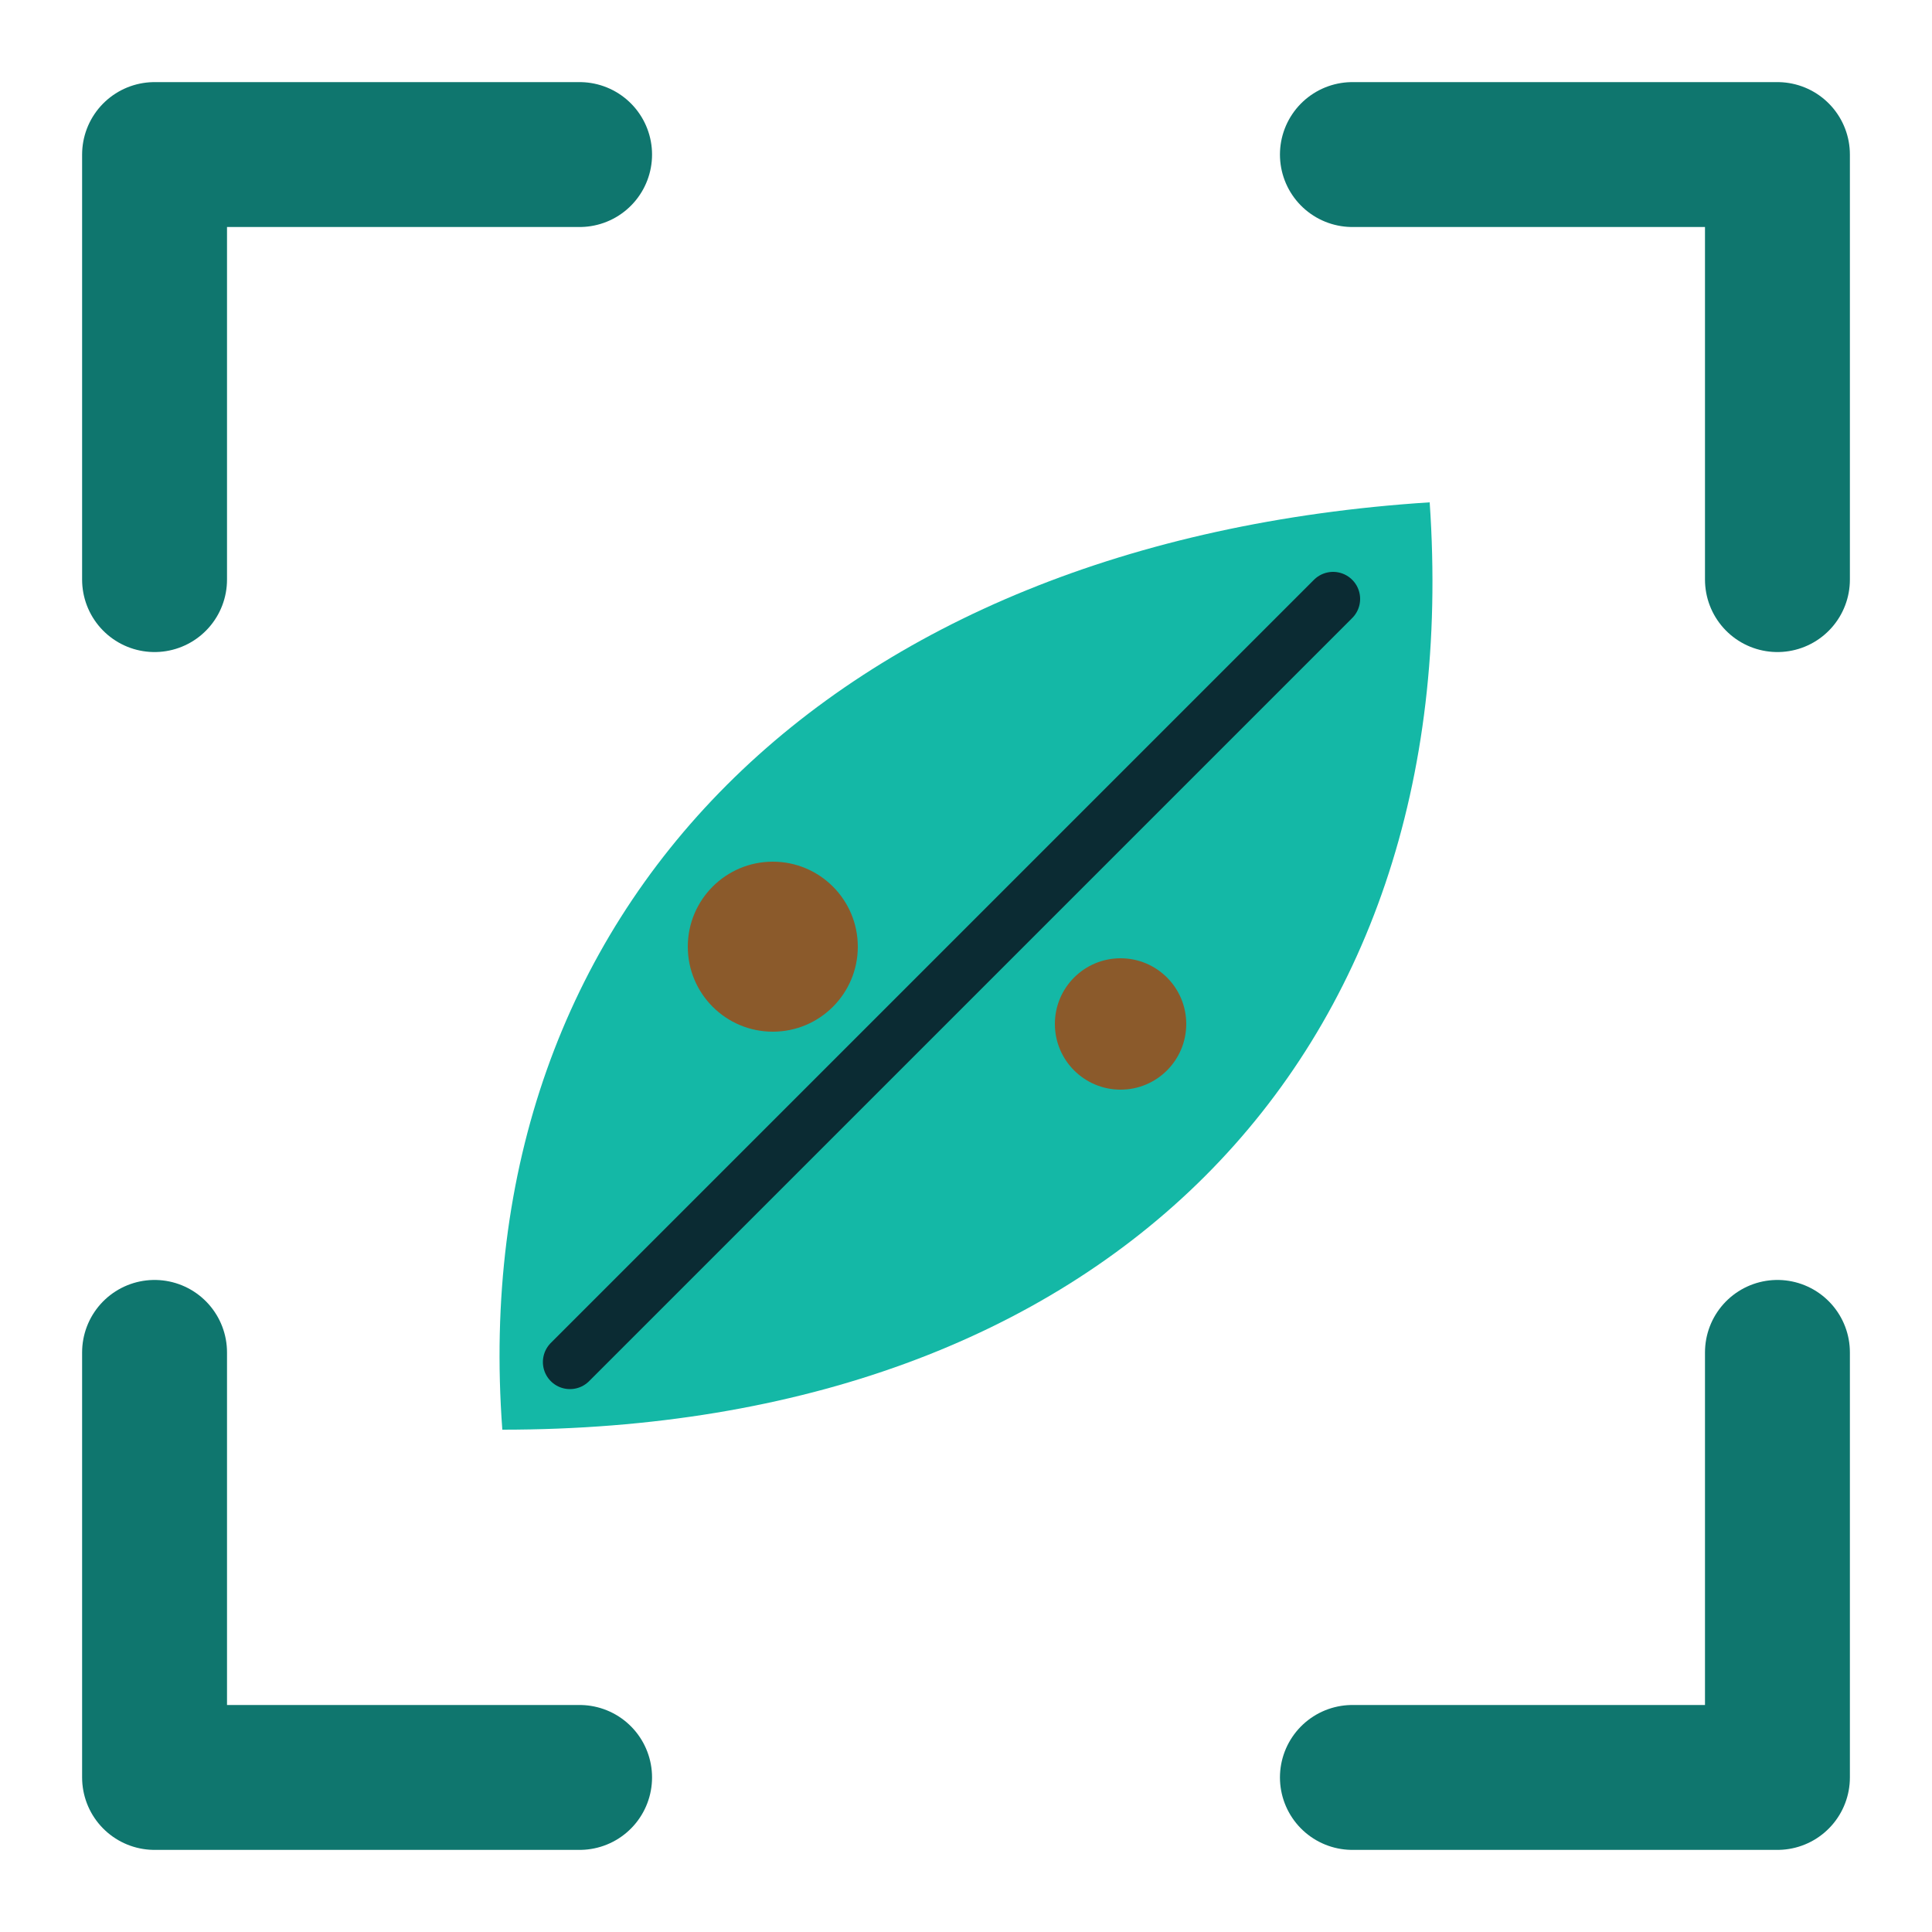
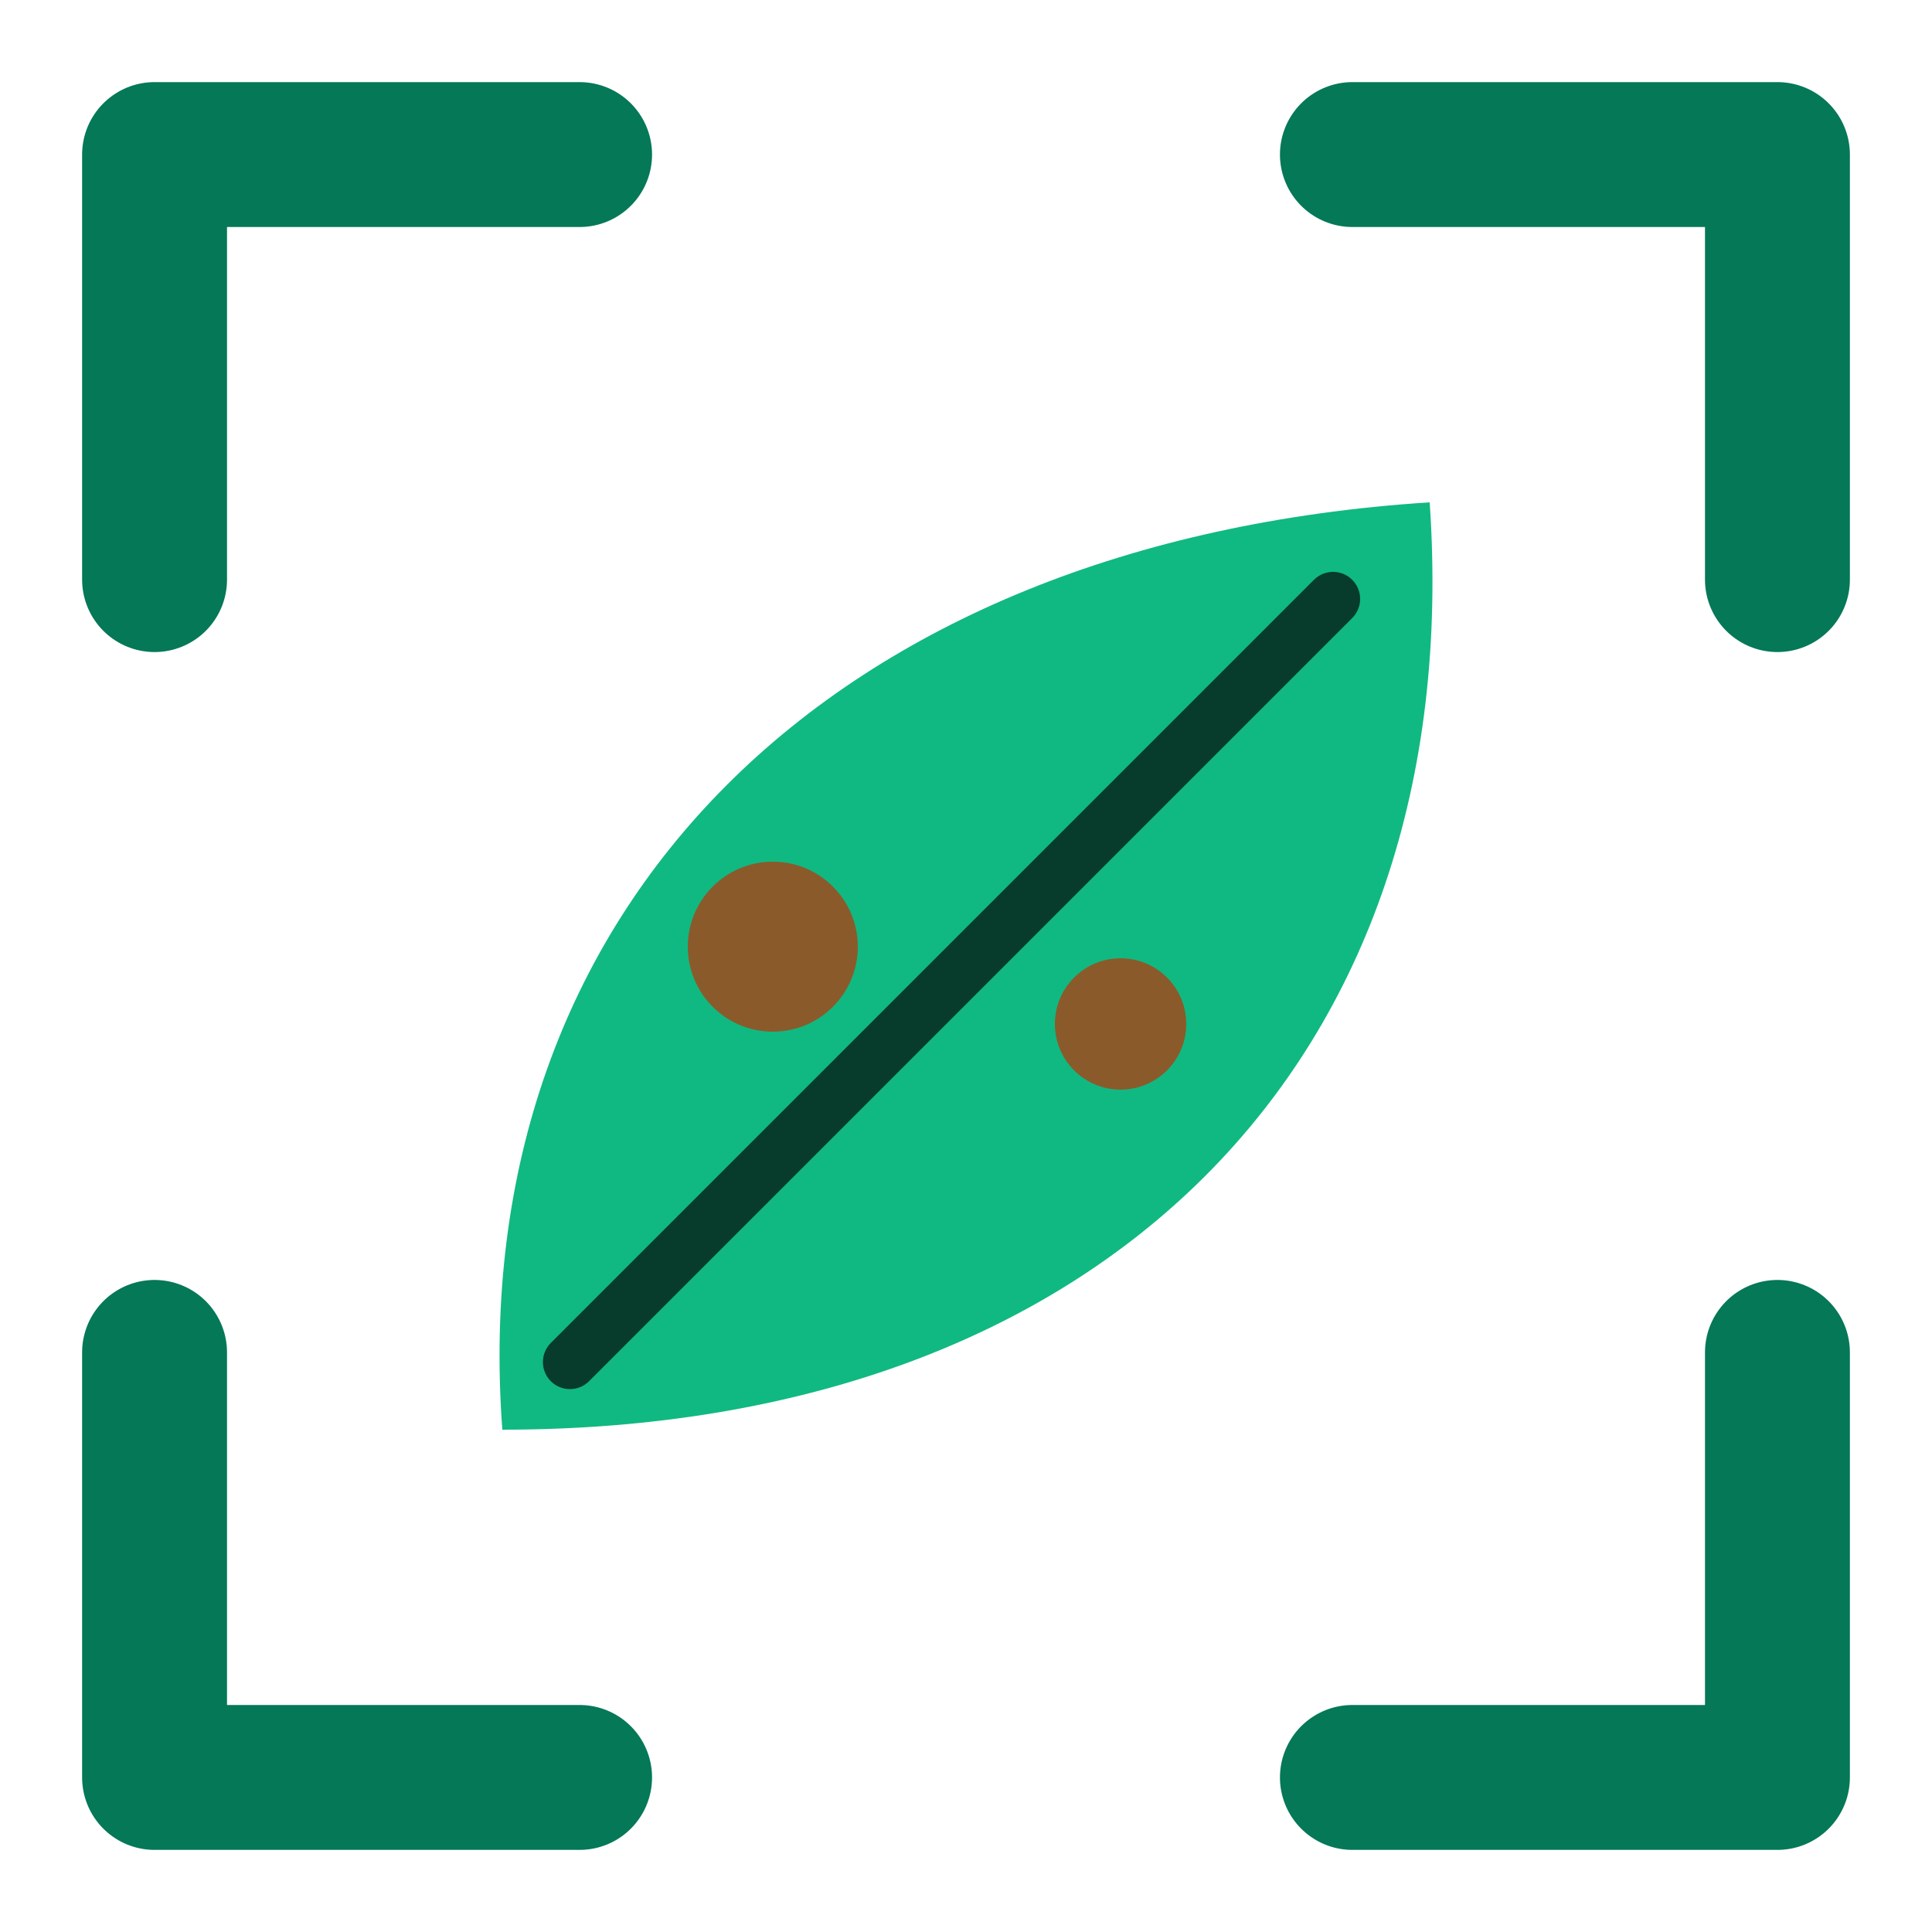
<svg xmlns="http://www.w3.org/2000/svg" viewBox="0 0 100 100" role="img" aria-label="Patra Lens logo">
-   <g fill="none" stroke="#0F766E" stroke-width="7.5" stroke-linecap="round" stroke-linejoin="round">
+   <g fill="none" stroke="#047857" stroke-width="7.5" stroke-linecap="round" stroke-linejoin="round">
    <path d="M8 30V8h22" />
    <path d="M70 8h22v22" />
    <path d="M92 70v22H70" />
    <path d="M30 92H8V70" />
  </g>
-   <path d="M26 74C24 47 43 28 74 26C76 55 57 74 26 74Z" fill="#14B8A6" />
-   <path d="M29.5 70.5L69 31" stroke="#0B2B33" stroke-width="2.8" stroke-linecap="round" />
+   <path d="M26 74C24 47 43 28 74 26C76 55 57 74 26 74Z" fill="#10B981" />
+   <path d="M29.5 70.5L69 31" stroke="#073B2C" stroke-width="2.8" stroke-linecap="round" />
  <circle cx="40" cy="49" r="4.4" fill="#8B5A2B" />
  <circle cx="58" cy="53" r="3.4" fill="#8B5A2B" />
</svg>
